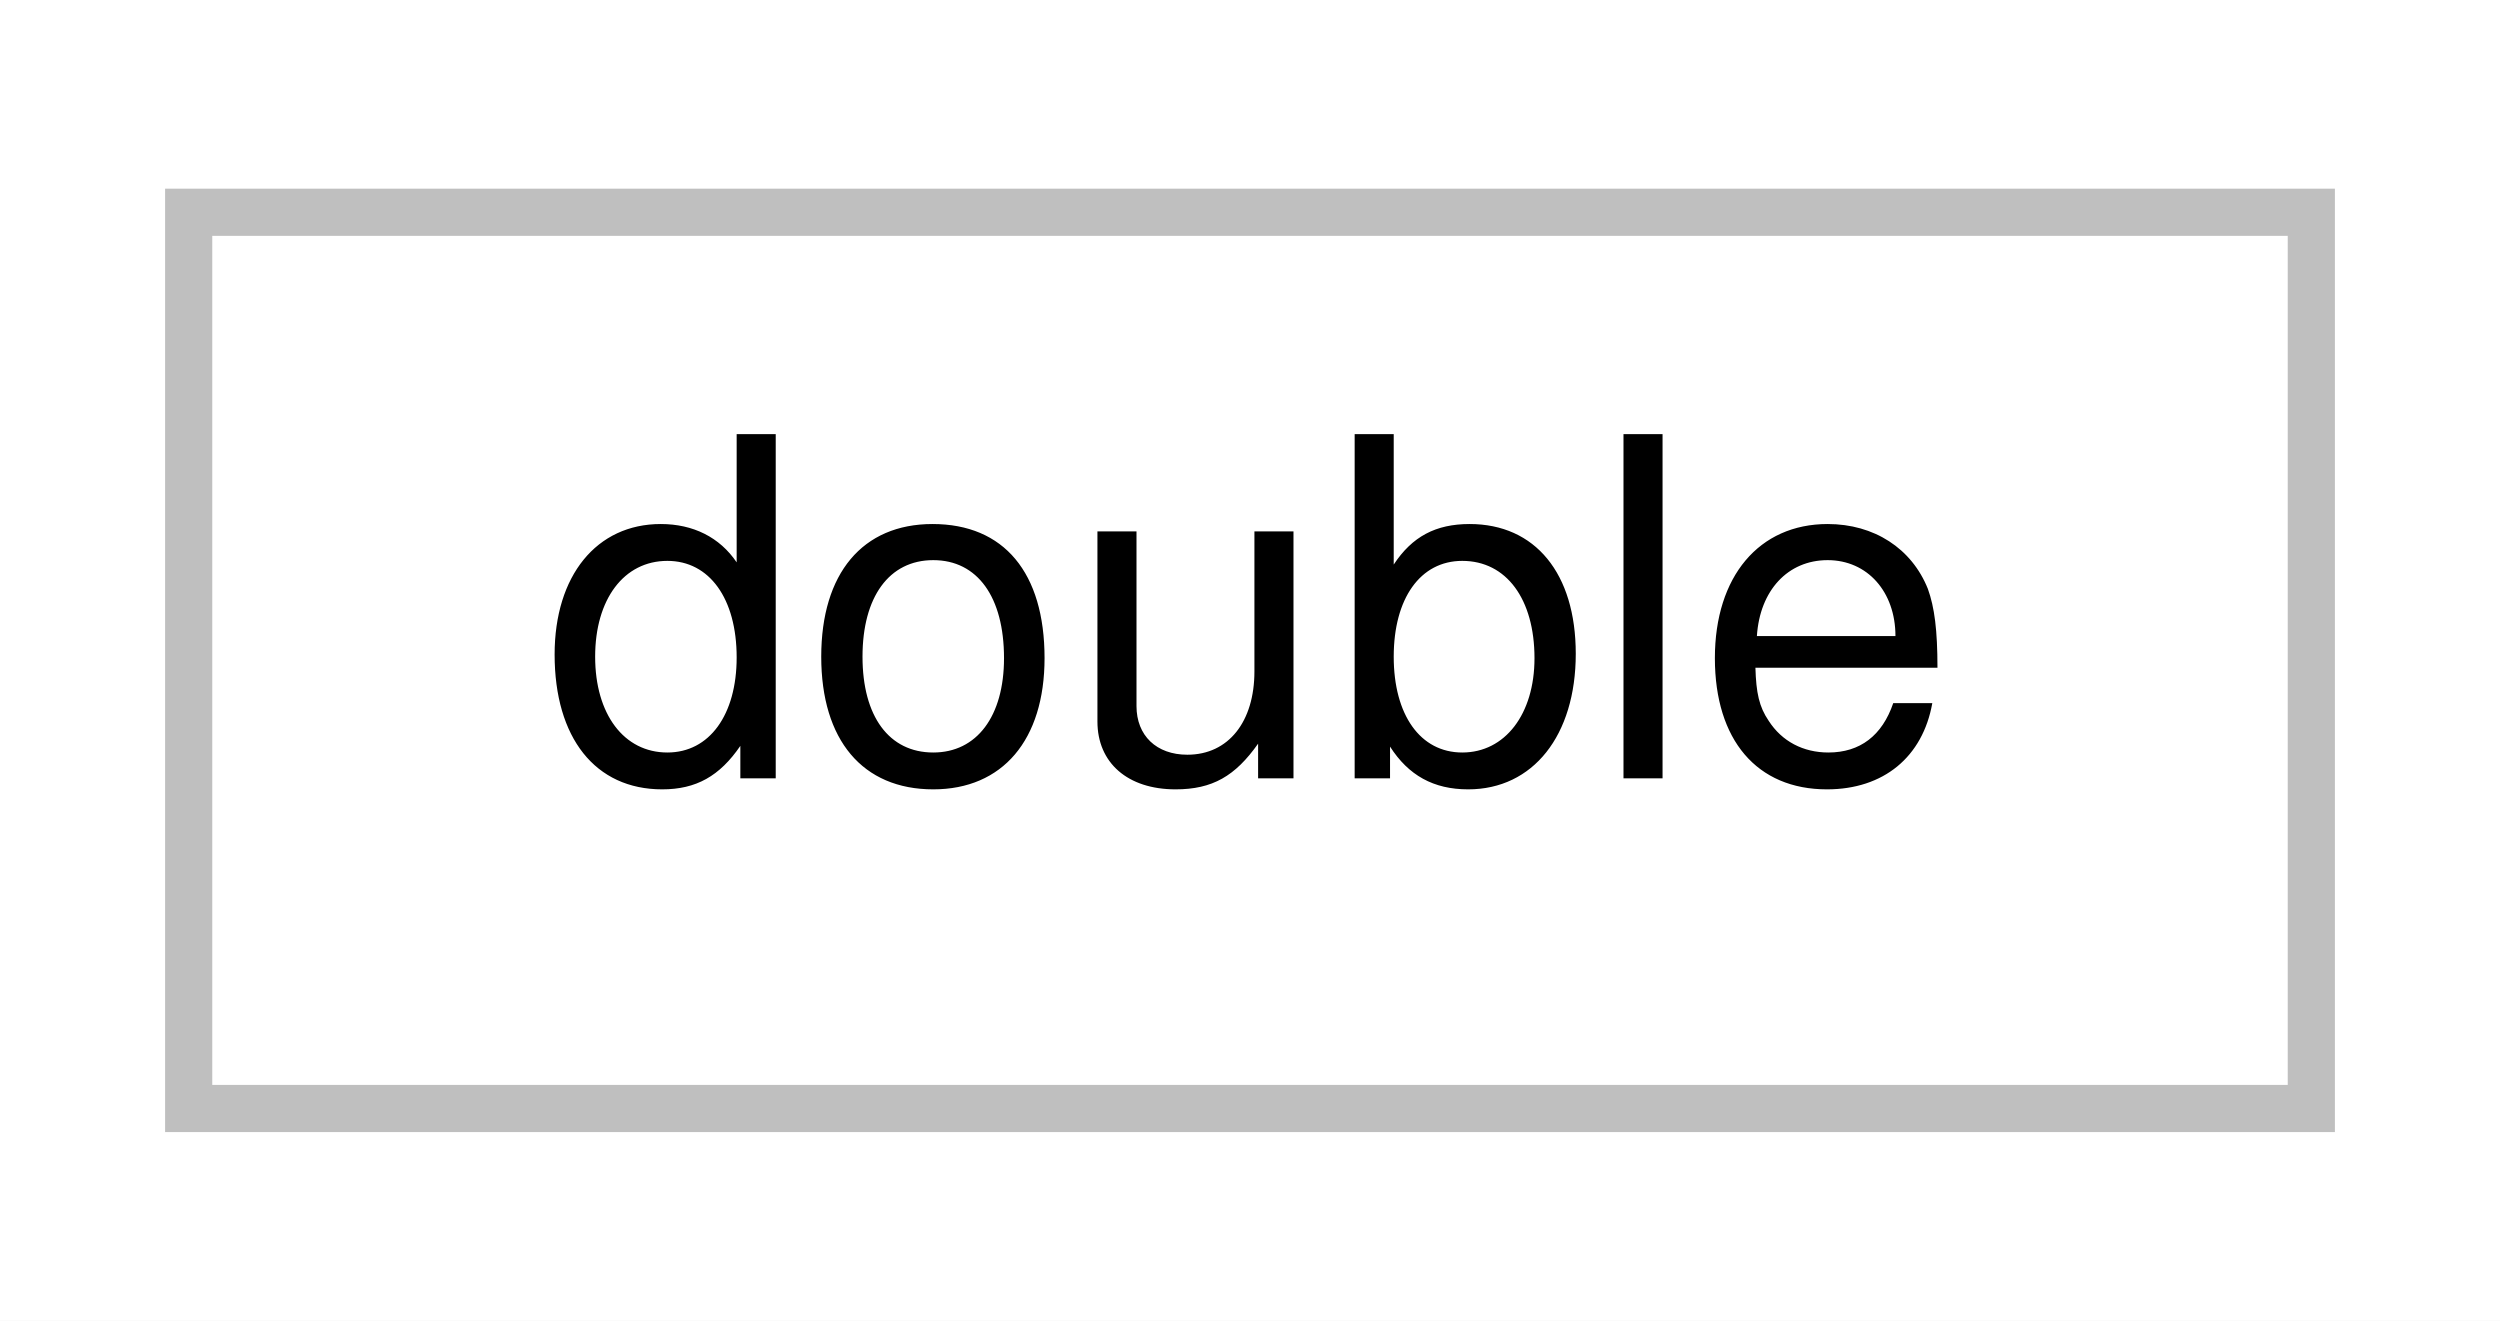
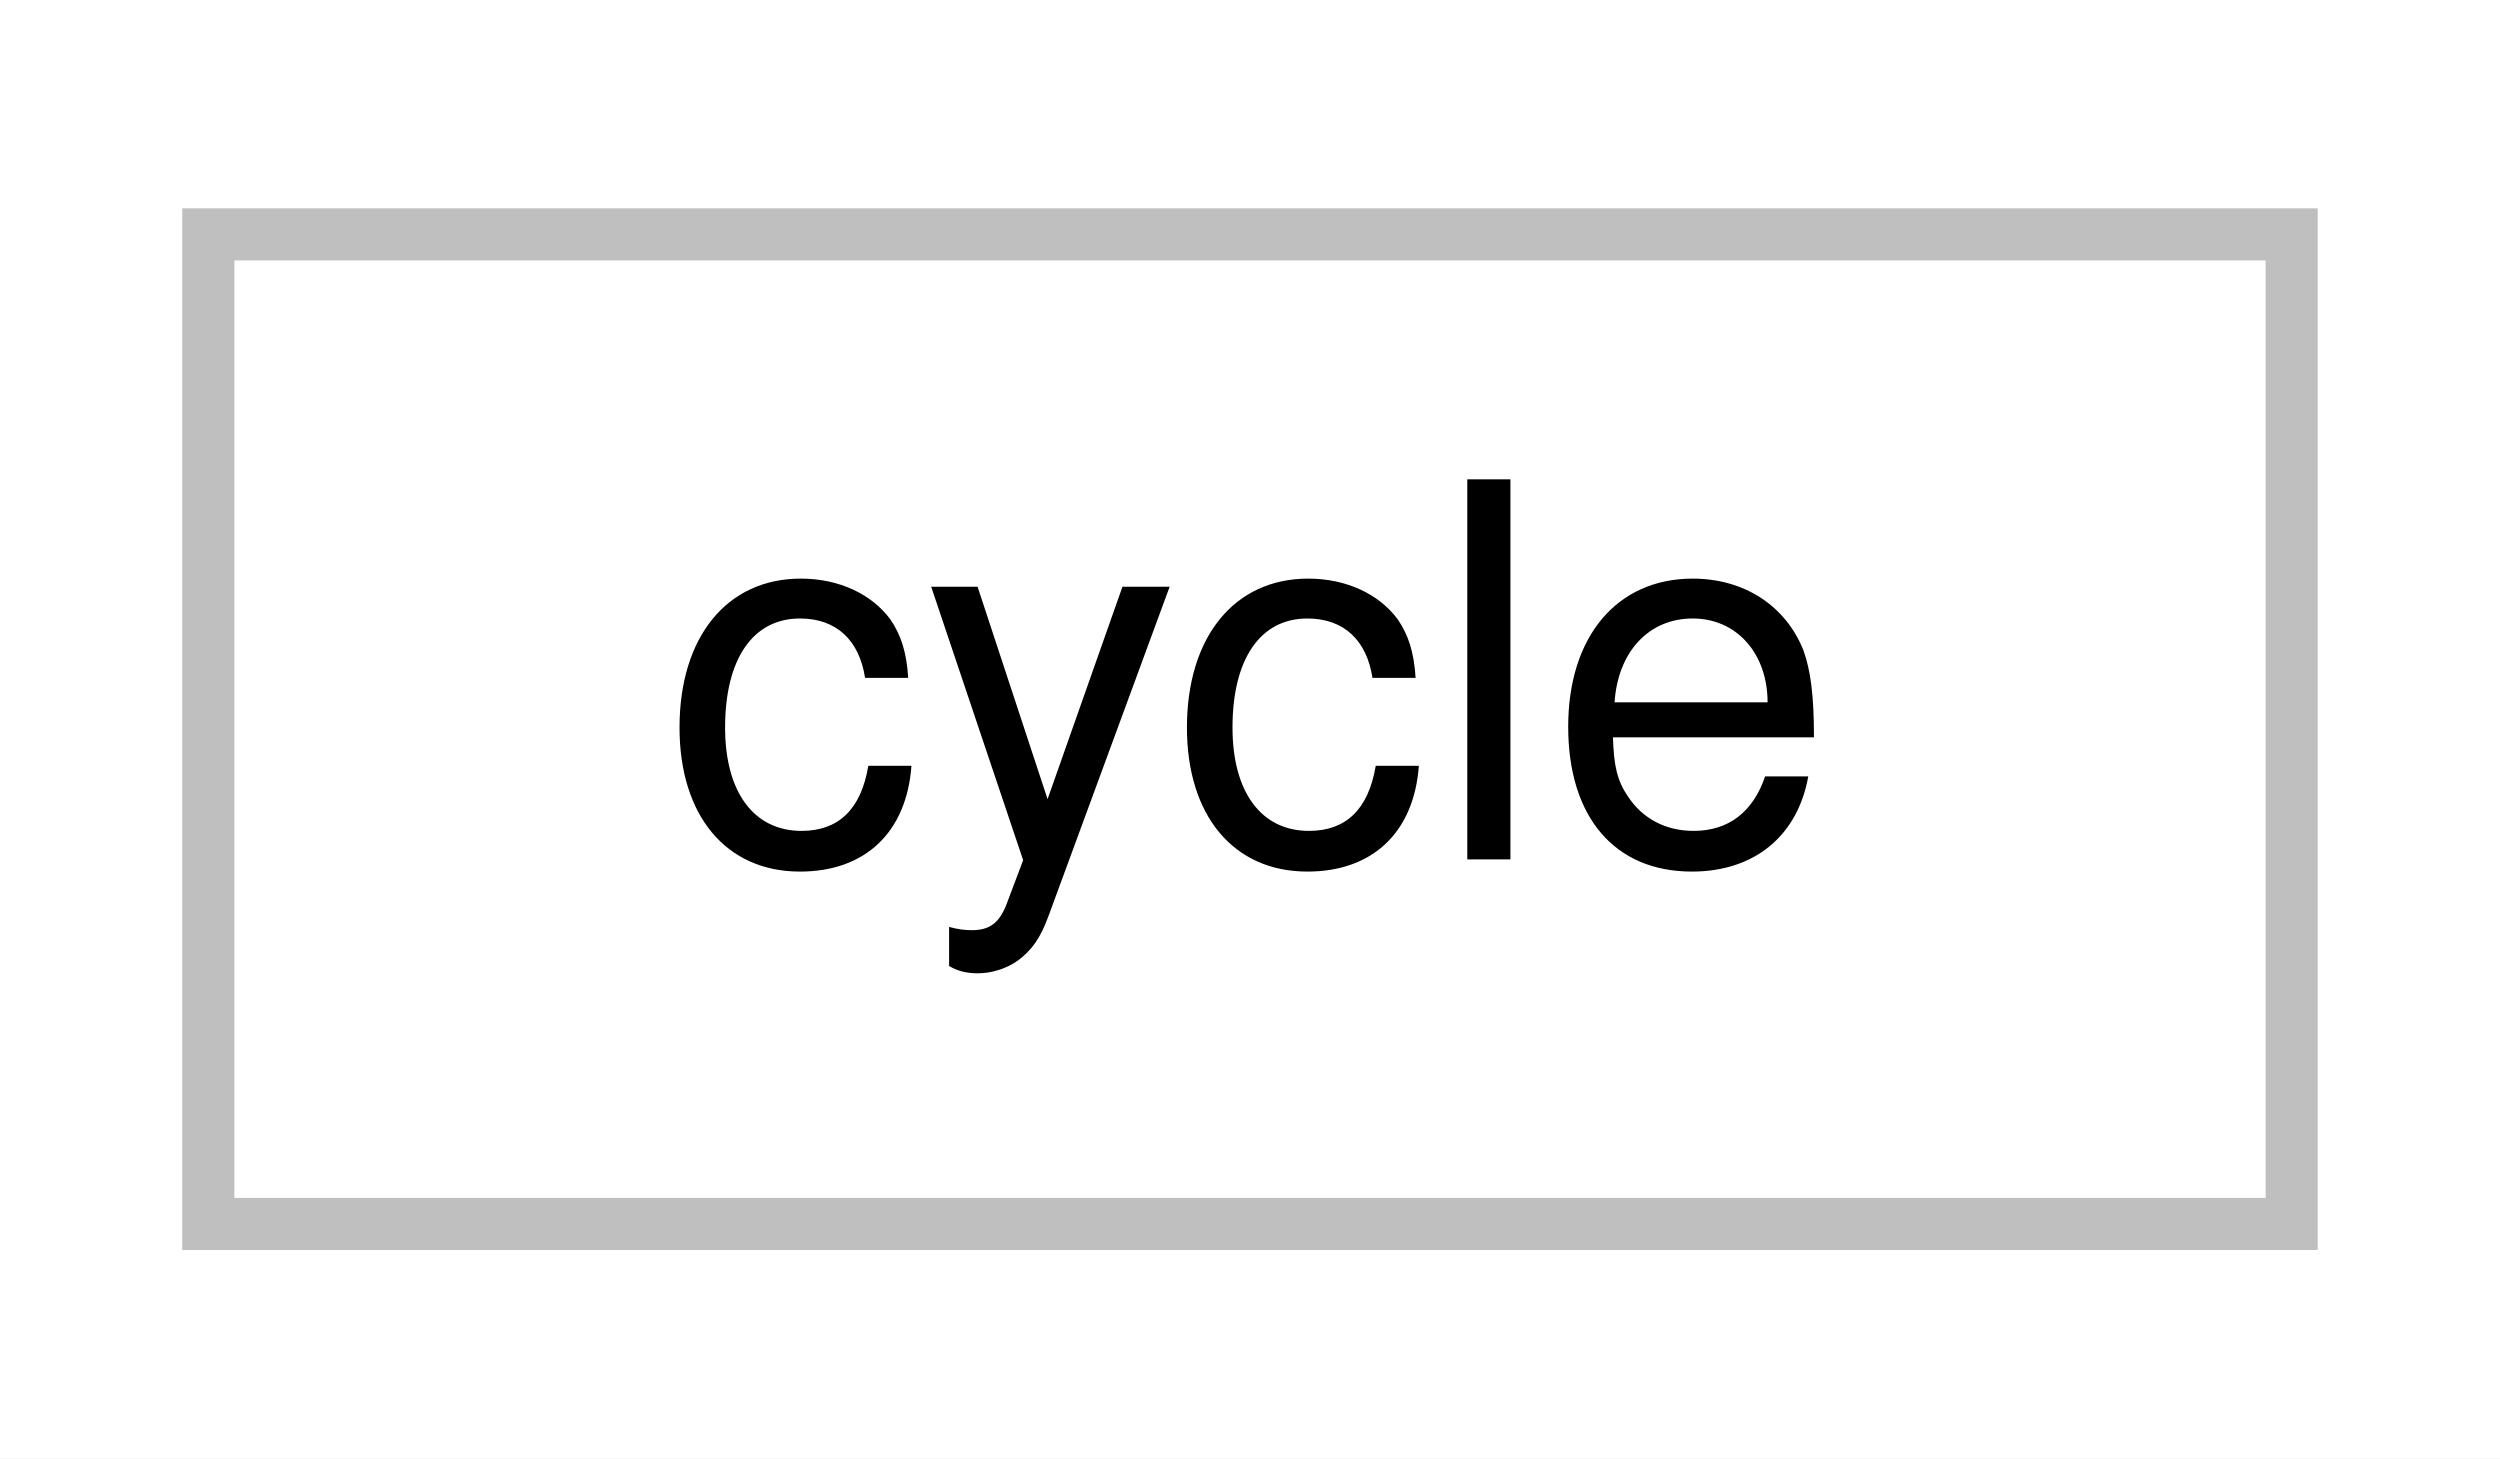
- <svg xmlns="http://www.w3.org/2000/svg" width="53pt" height="28pt" viewBox="0.00 0.00 53.00 28.00">
+ <svg xmlns="http://www.w3.org/2000/svg" width="48pt" height="28pt" viewBox="0.00 0.00 48.00 28.00">
  <g id="graph0" class="graph" transform="scale(1 1) rotate(0) translate(4 24)">
-     <polygon fill="white" stroke="none" points="-4,4 -4,-24 49,-24 49,4 -4,4" />
+     <polygon fill="white" stroke="none" points="-4,4 -4,-24 44,-24 44,4 -4,4" />
    <g id="node1" class="node">
-       <polygon fill="white" stroke="#bfbfbf" points="0,-0.5 0,-19.5 45,-19.5 45,-0.5 0,-0.5" />
-       <text text-anchor="middle" x="22.5" y="-7.5" font-family="Helvetica,sans-Serif" font-size="10.00">double</text>
+       <polygon fill="white" stroke="#bfbfbf" points="0,-0.5 0,-19.5 40,-19.5 40,-0.5 0,-0.5" />
+       <text text-anchor="middle" x="20" y="-7.5" font-family="Helvetica,sans-Serif" font-size="10.00">cycle</text>
    </g>
  </g>
</svg>
